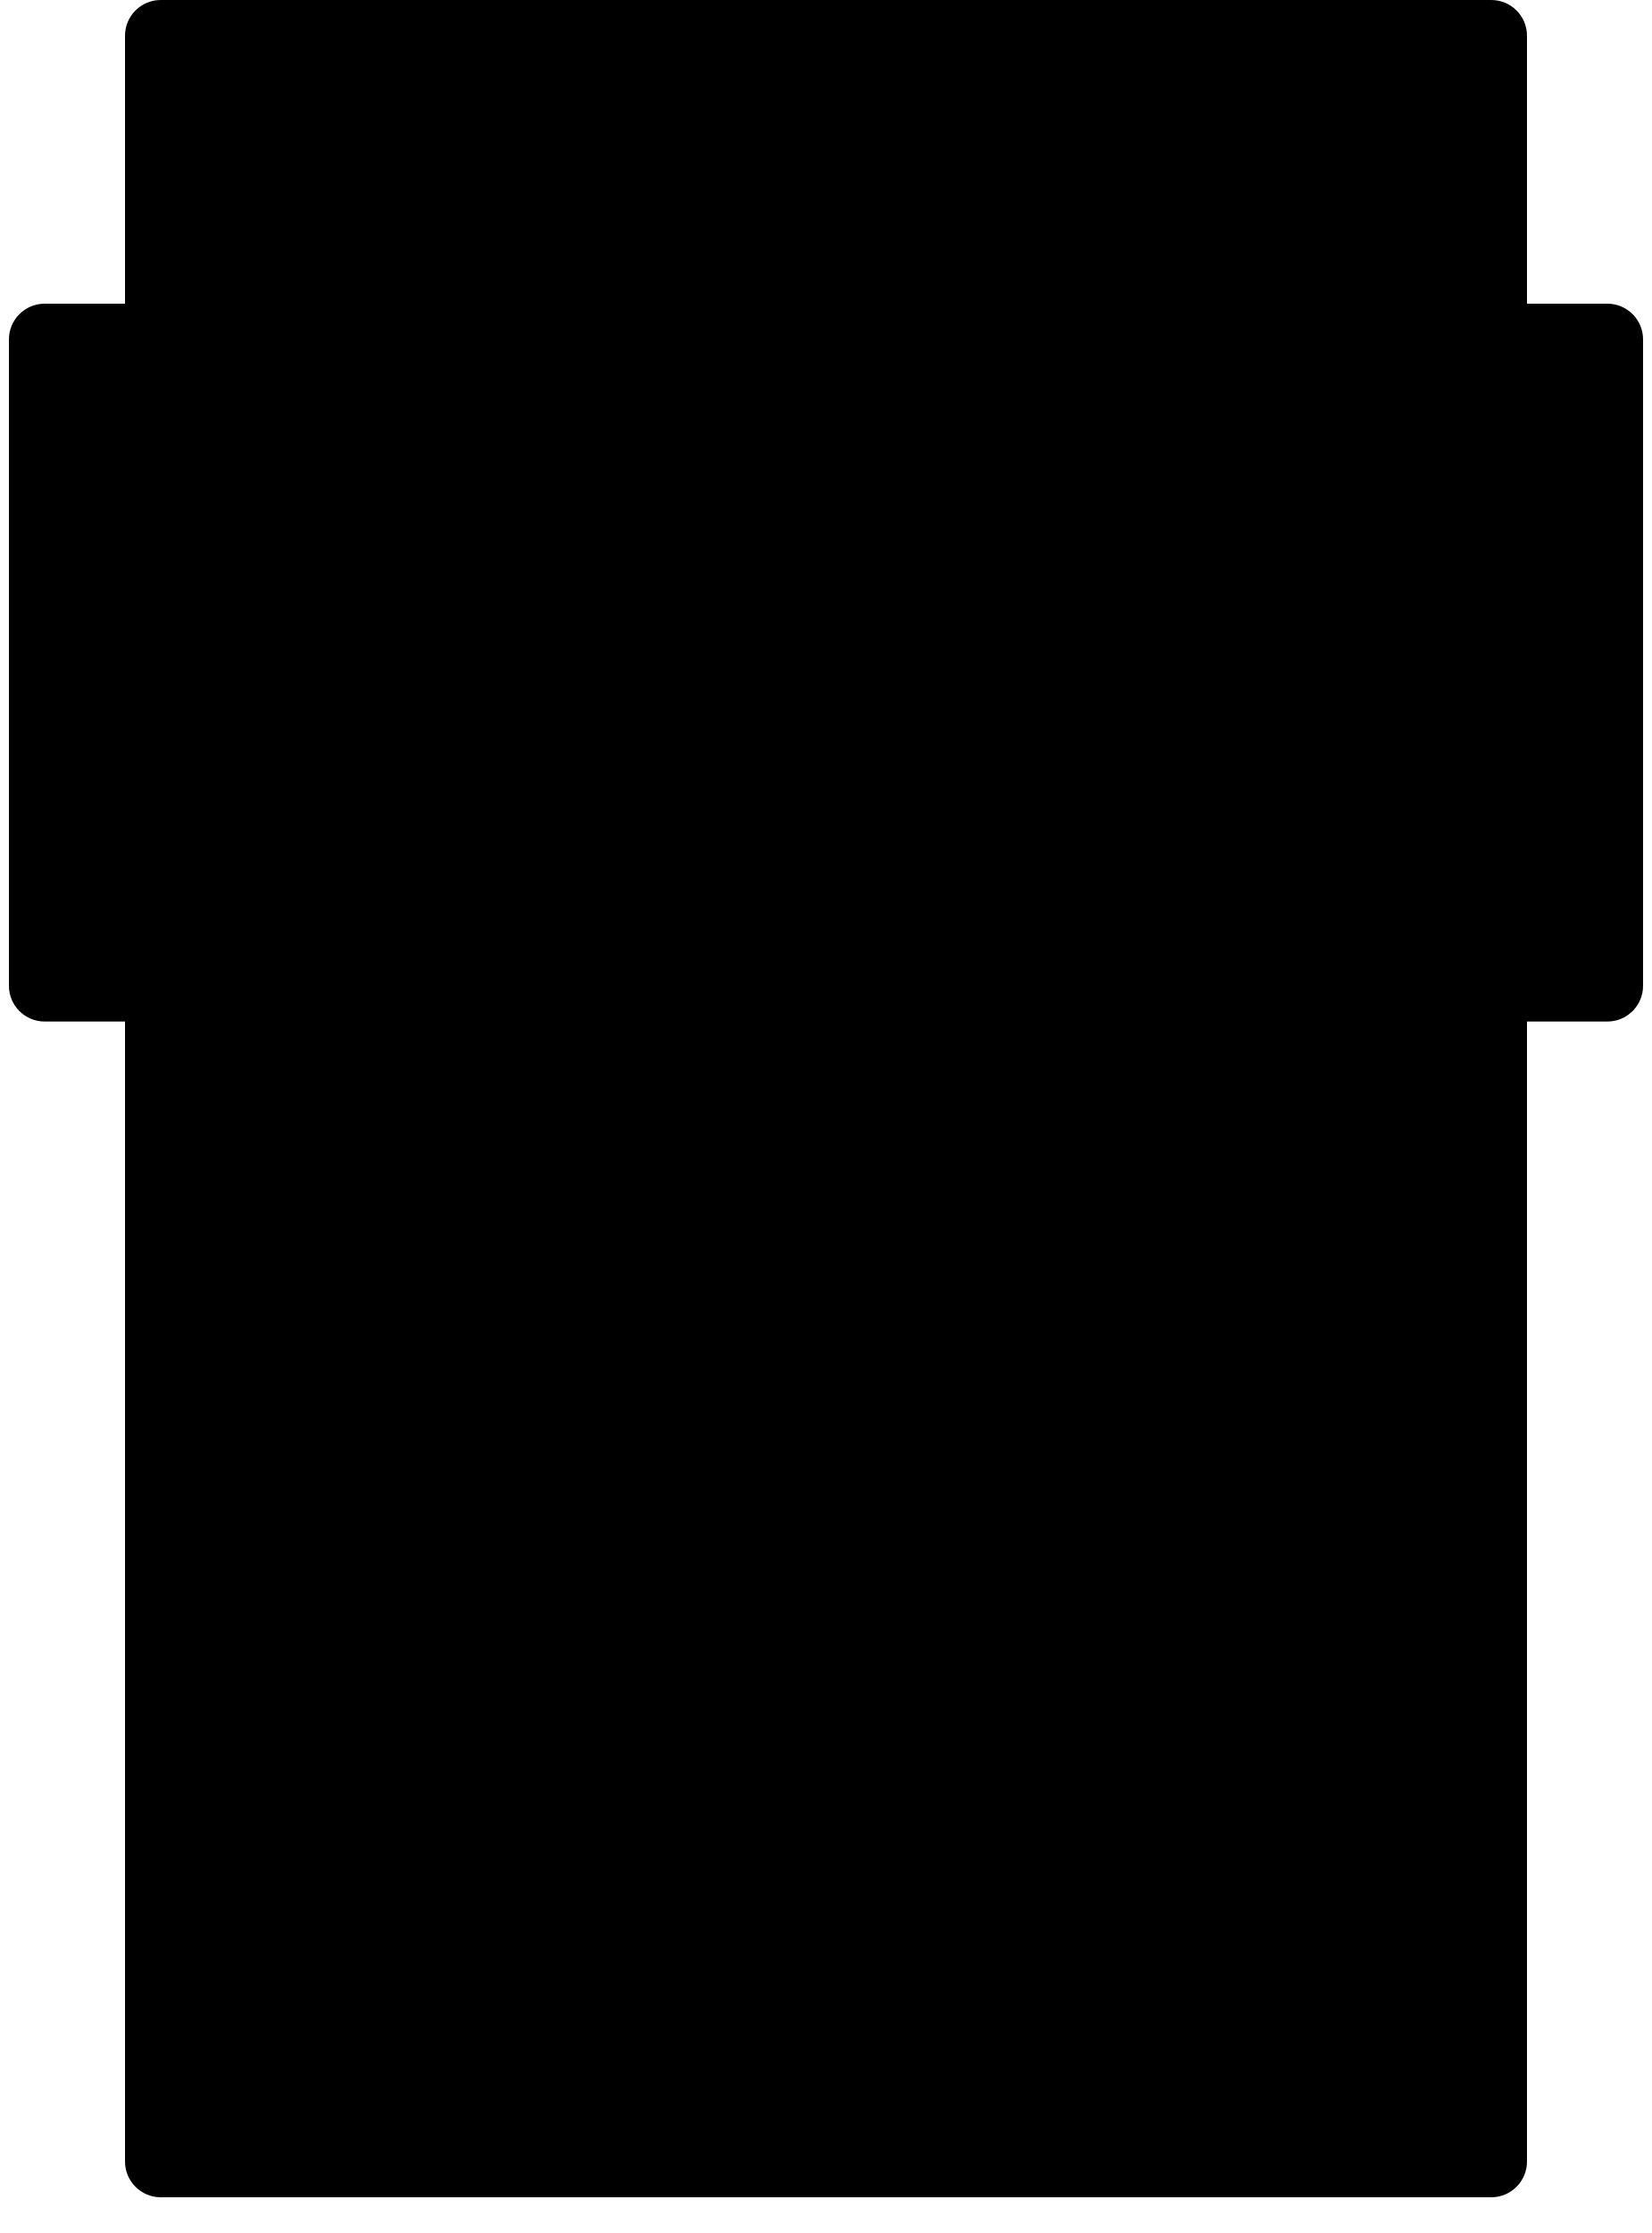
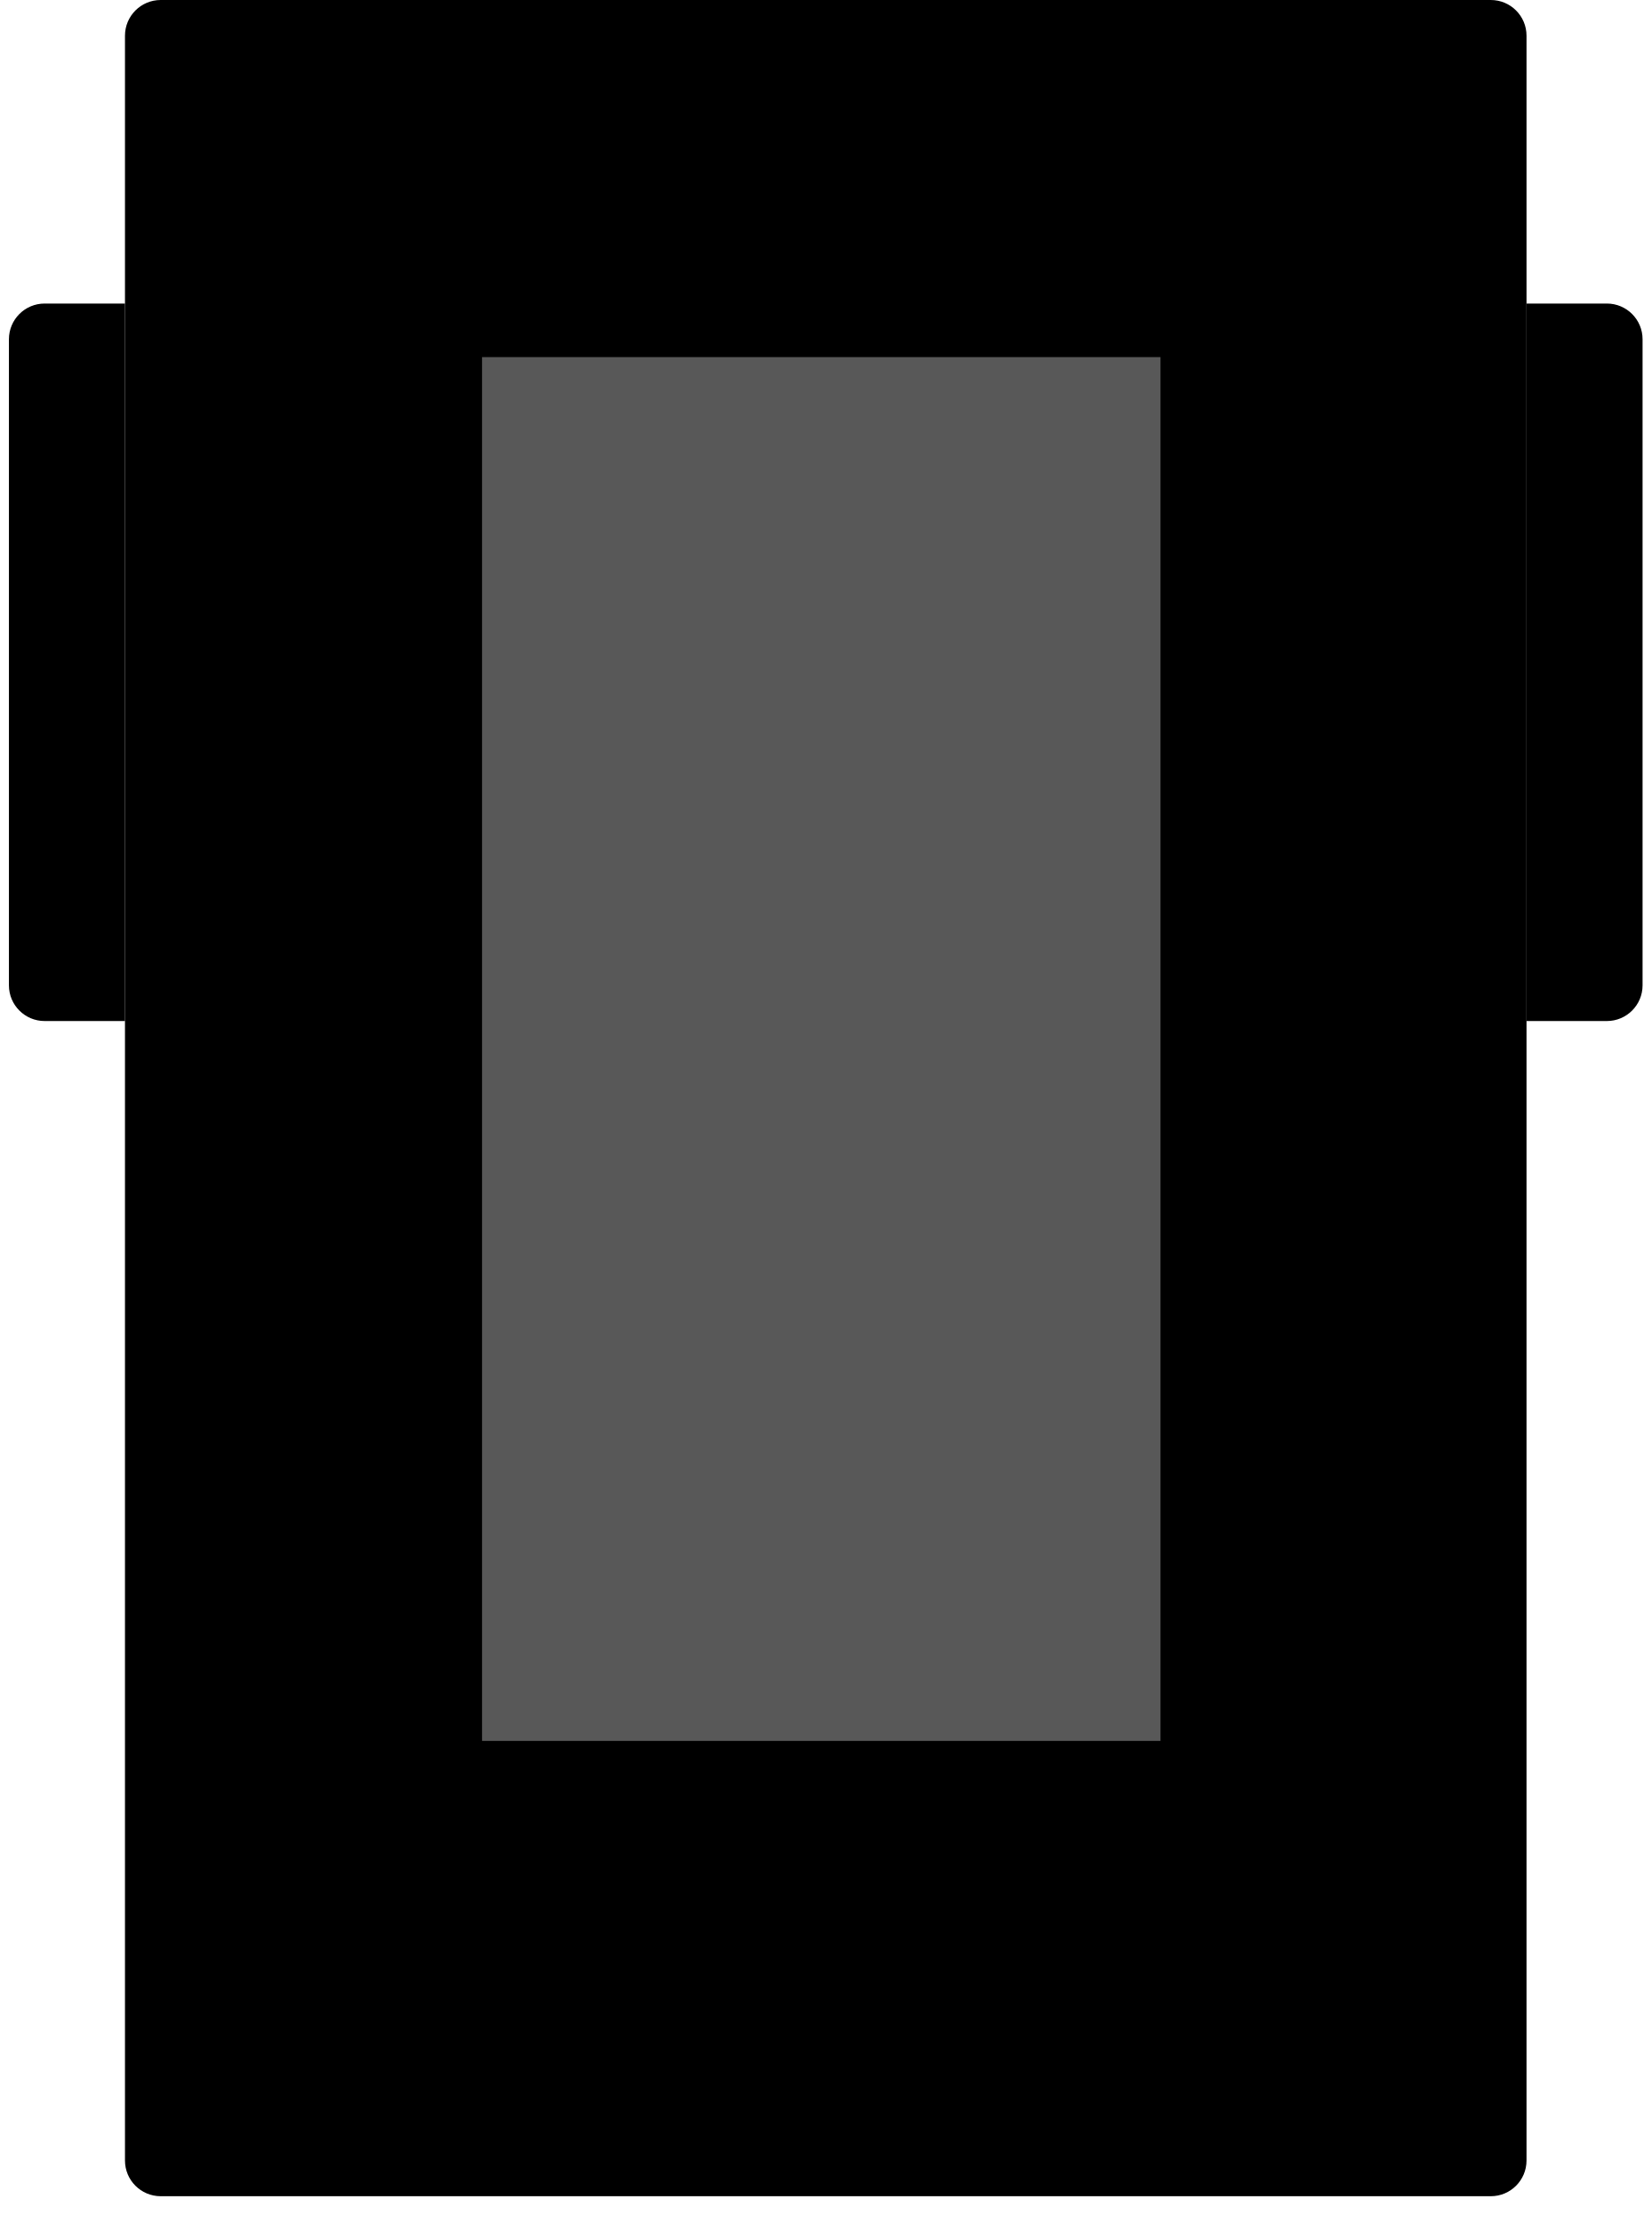
- <svg xmlns="http://www.w3.org/2000/svg" width="185" height="250" viewBox="0 0 185 250" fill="none">
-   <g filter="url(#filter0_d_98_395)">
+ <svg xmlns="http://www.w3.org/2000/svg" width="185" height="249" viewBox="0 0 185 249" fill="none">
+   <g filter="url(#filter0_d_120_429)">
    <path d="M1 38C1 35.791 2.791 34 5 34H14V114.367H5C2.791 114.367 1 112.576 1 110.367V38Z" fill="black" />
    <path d="M184 110.367C184 112.576 182.209 114.367 180 114.367H171V34H180C182.209 34 184 35.791 184 38V110.367Z" fill="black" />
    <path d="M14 4C14 1.791 15.791 0 18 0H167C169.209 0 171 1.791 171 4V242C171 244.209 169.209 246 167 246H18C15.791 246 14 244.209 14 242V114.367V4Z" fill="black" />
+     <path d="M54 40H130V195H54V40Z" fill="#585858" />
  </g>
  <defs>
-     <filter id="filter0_d_98_395" x="0" y="0" width="185" height="250" filterUnits="userSpaceOnUse" color-interpolation-filters="sRGB">
+     <filter id="filter0_d_120_429" x="0" y="0" width="185" height="249" filterUnits="userSpaceOnUse" color-interpolation-filters="sRGB">
      <feFlood flood-opacity="0" result="BackgroundImageFix" />
      <feColorMatrix in="SourceAlpha" type="matrix" values="0 0 0 0 0 0 0 0 0 0 0 0 0 0 0 0 0 0 127 0" result="hardAlpha" />
-       <feOffset dy="3" />
+       <feOffset dy="2" />
      <feGaussianBlur stdDeviation="0.5" />
      <feComposite in2="hardAlpha" operator="out" />
      <feColorMatrix type="matrix" values="0 0 0 0 1 0 0 0 0 1 0 0 0 0 1 0 0 0 0.15 0" />
-       <feBlend mode="normal" in2="BackgroundImageFix" result="effect1_dropShadow_98_395" />
-       <feBlend mode="normal" in="SourceGraphic" in2="effect1_dropShadow_98_395" result="shape" />
+       <feBlend mode="normal" in2="BackgroundImageFix" result="effect1_dropShadow_120_429" />
+       <feBlend mode="normal" in="SourceGraphic" in2="effect1_dropShadow_120_429" result="shape" />
    </filter>
  </defs>
</svg>
